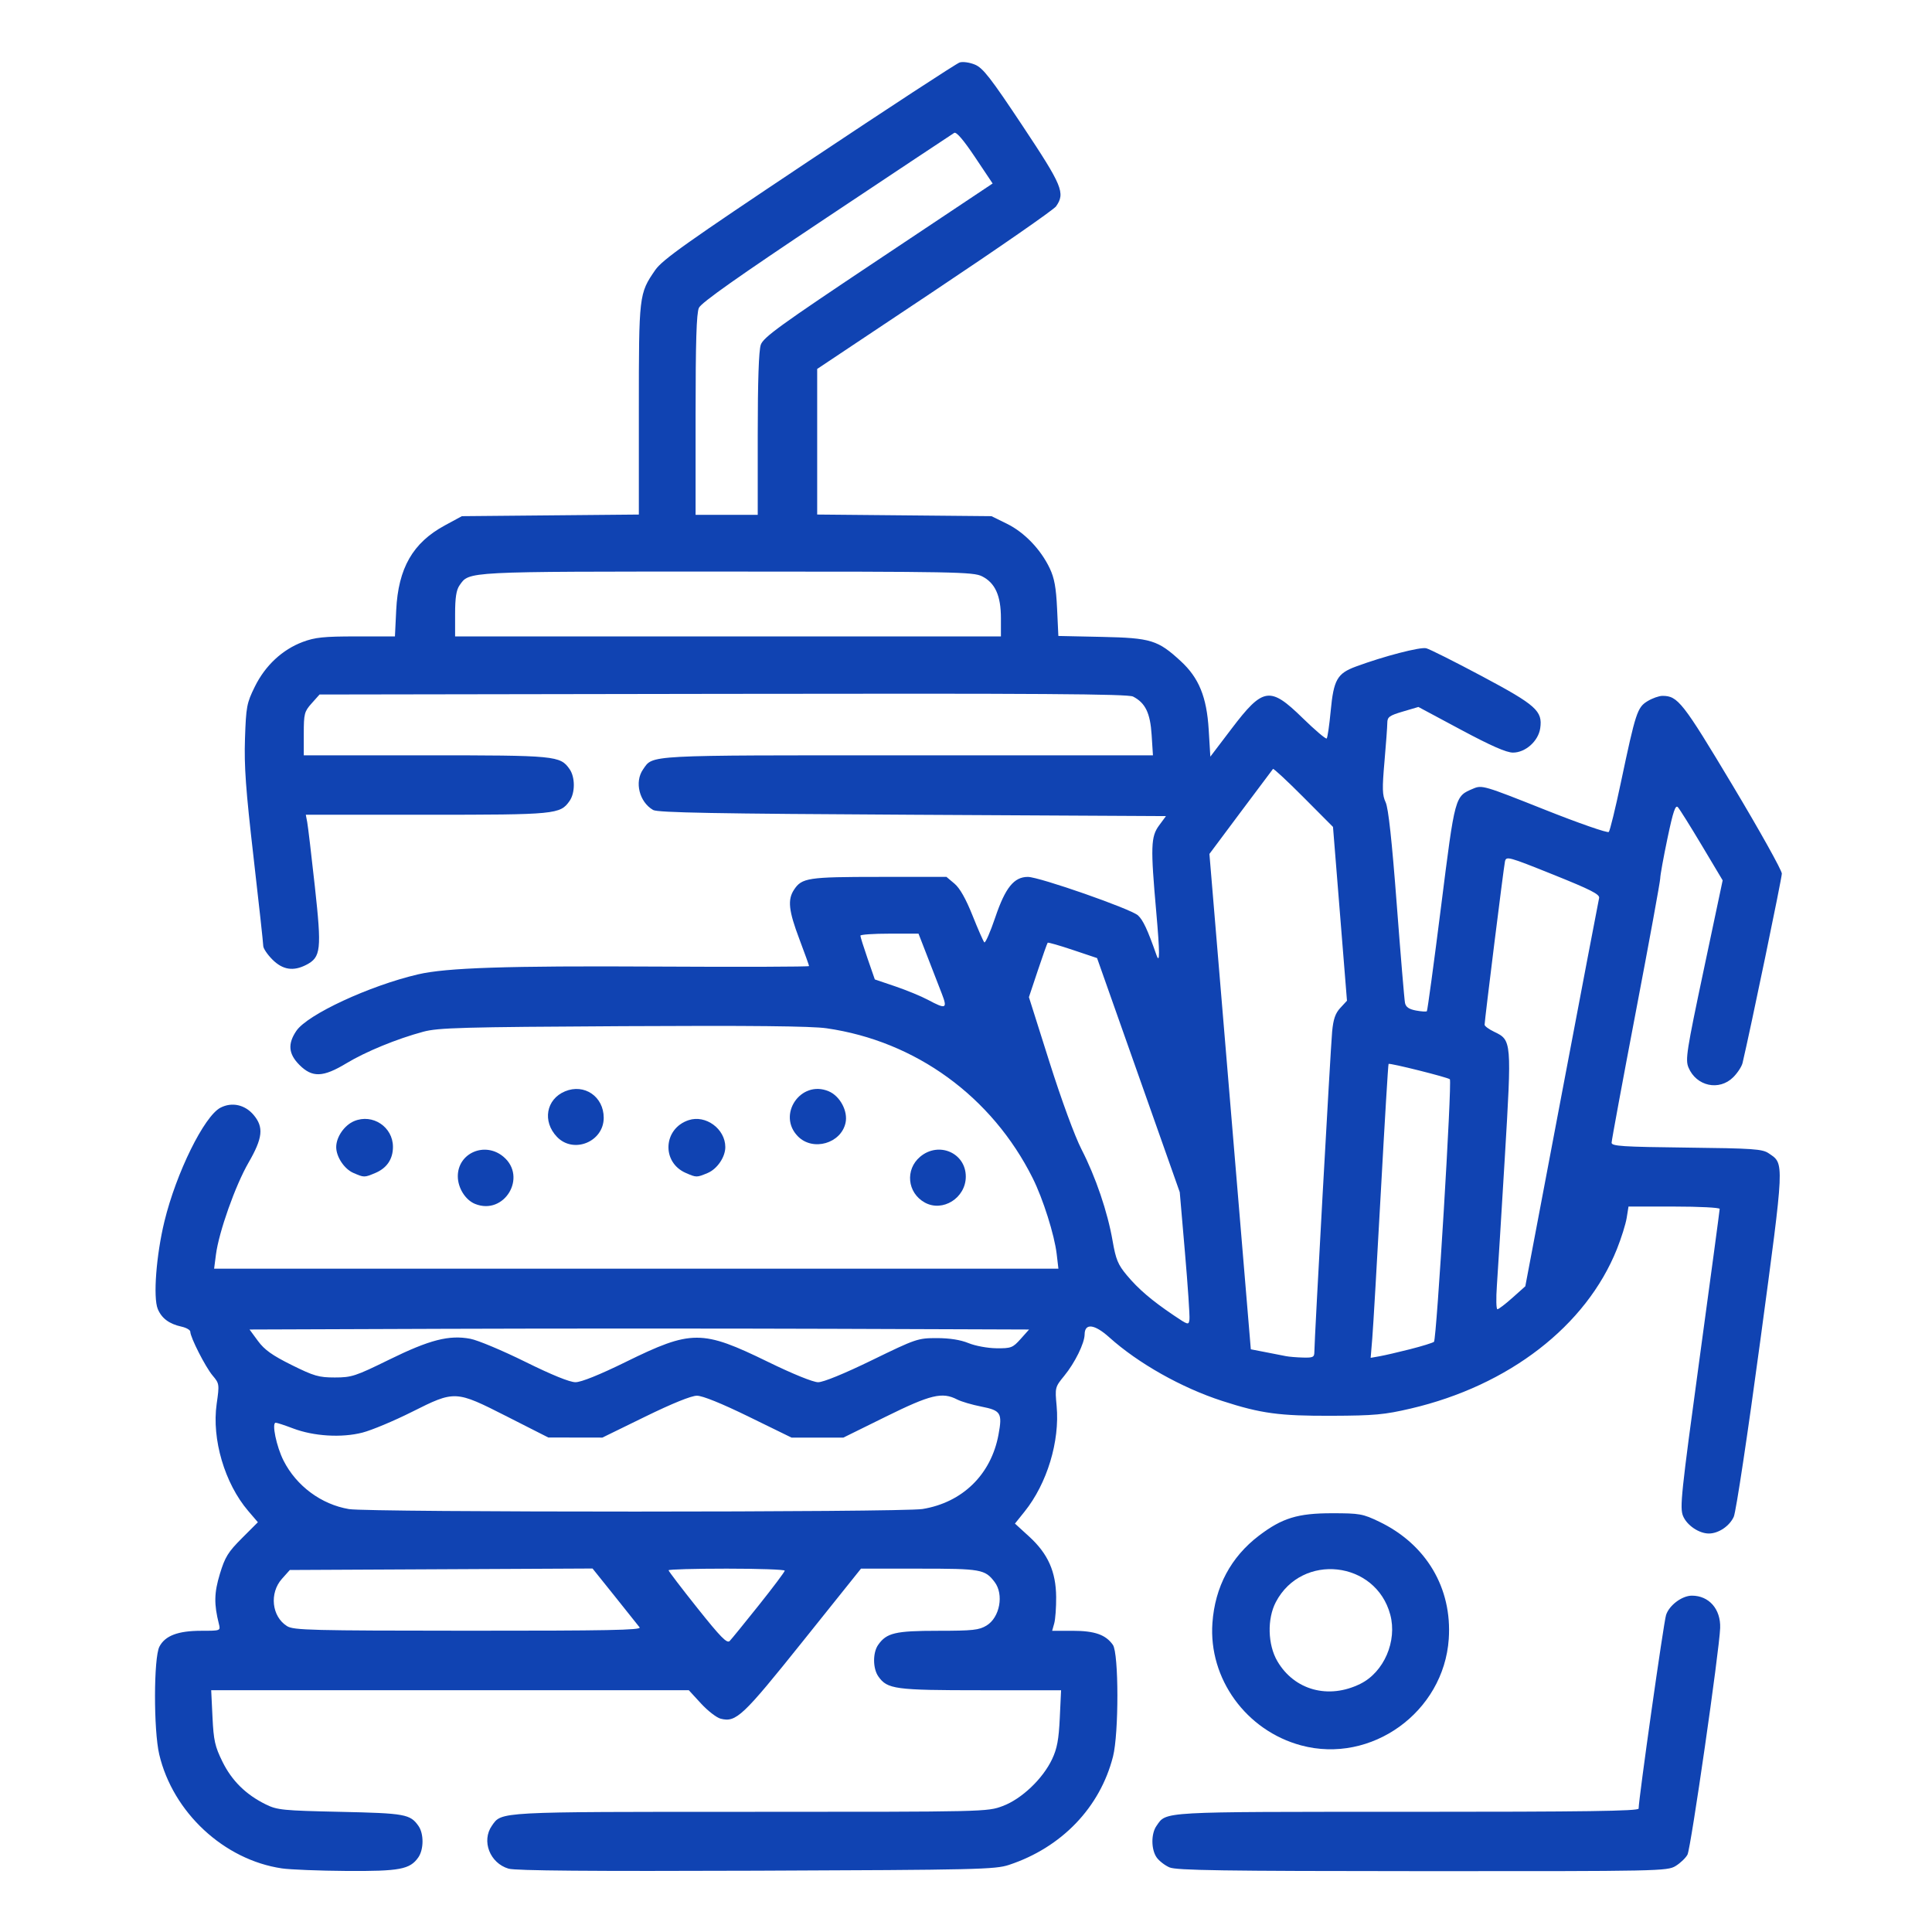
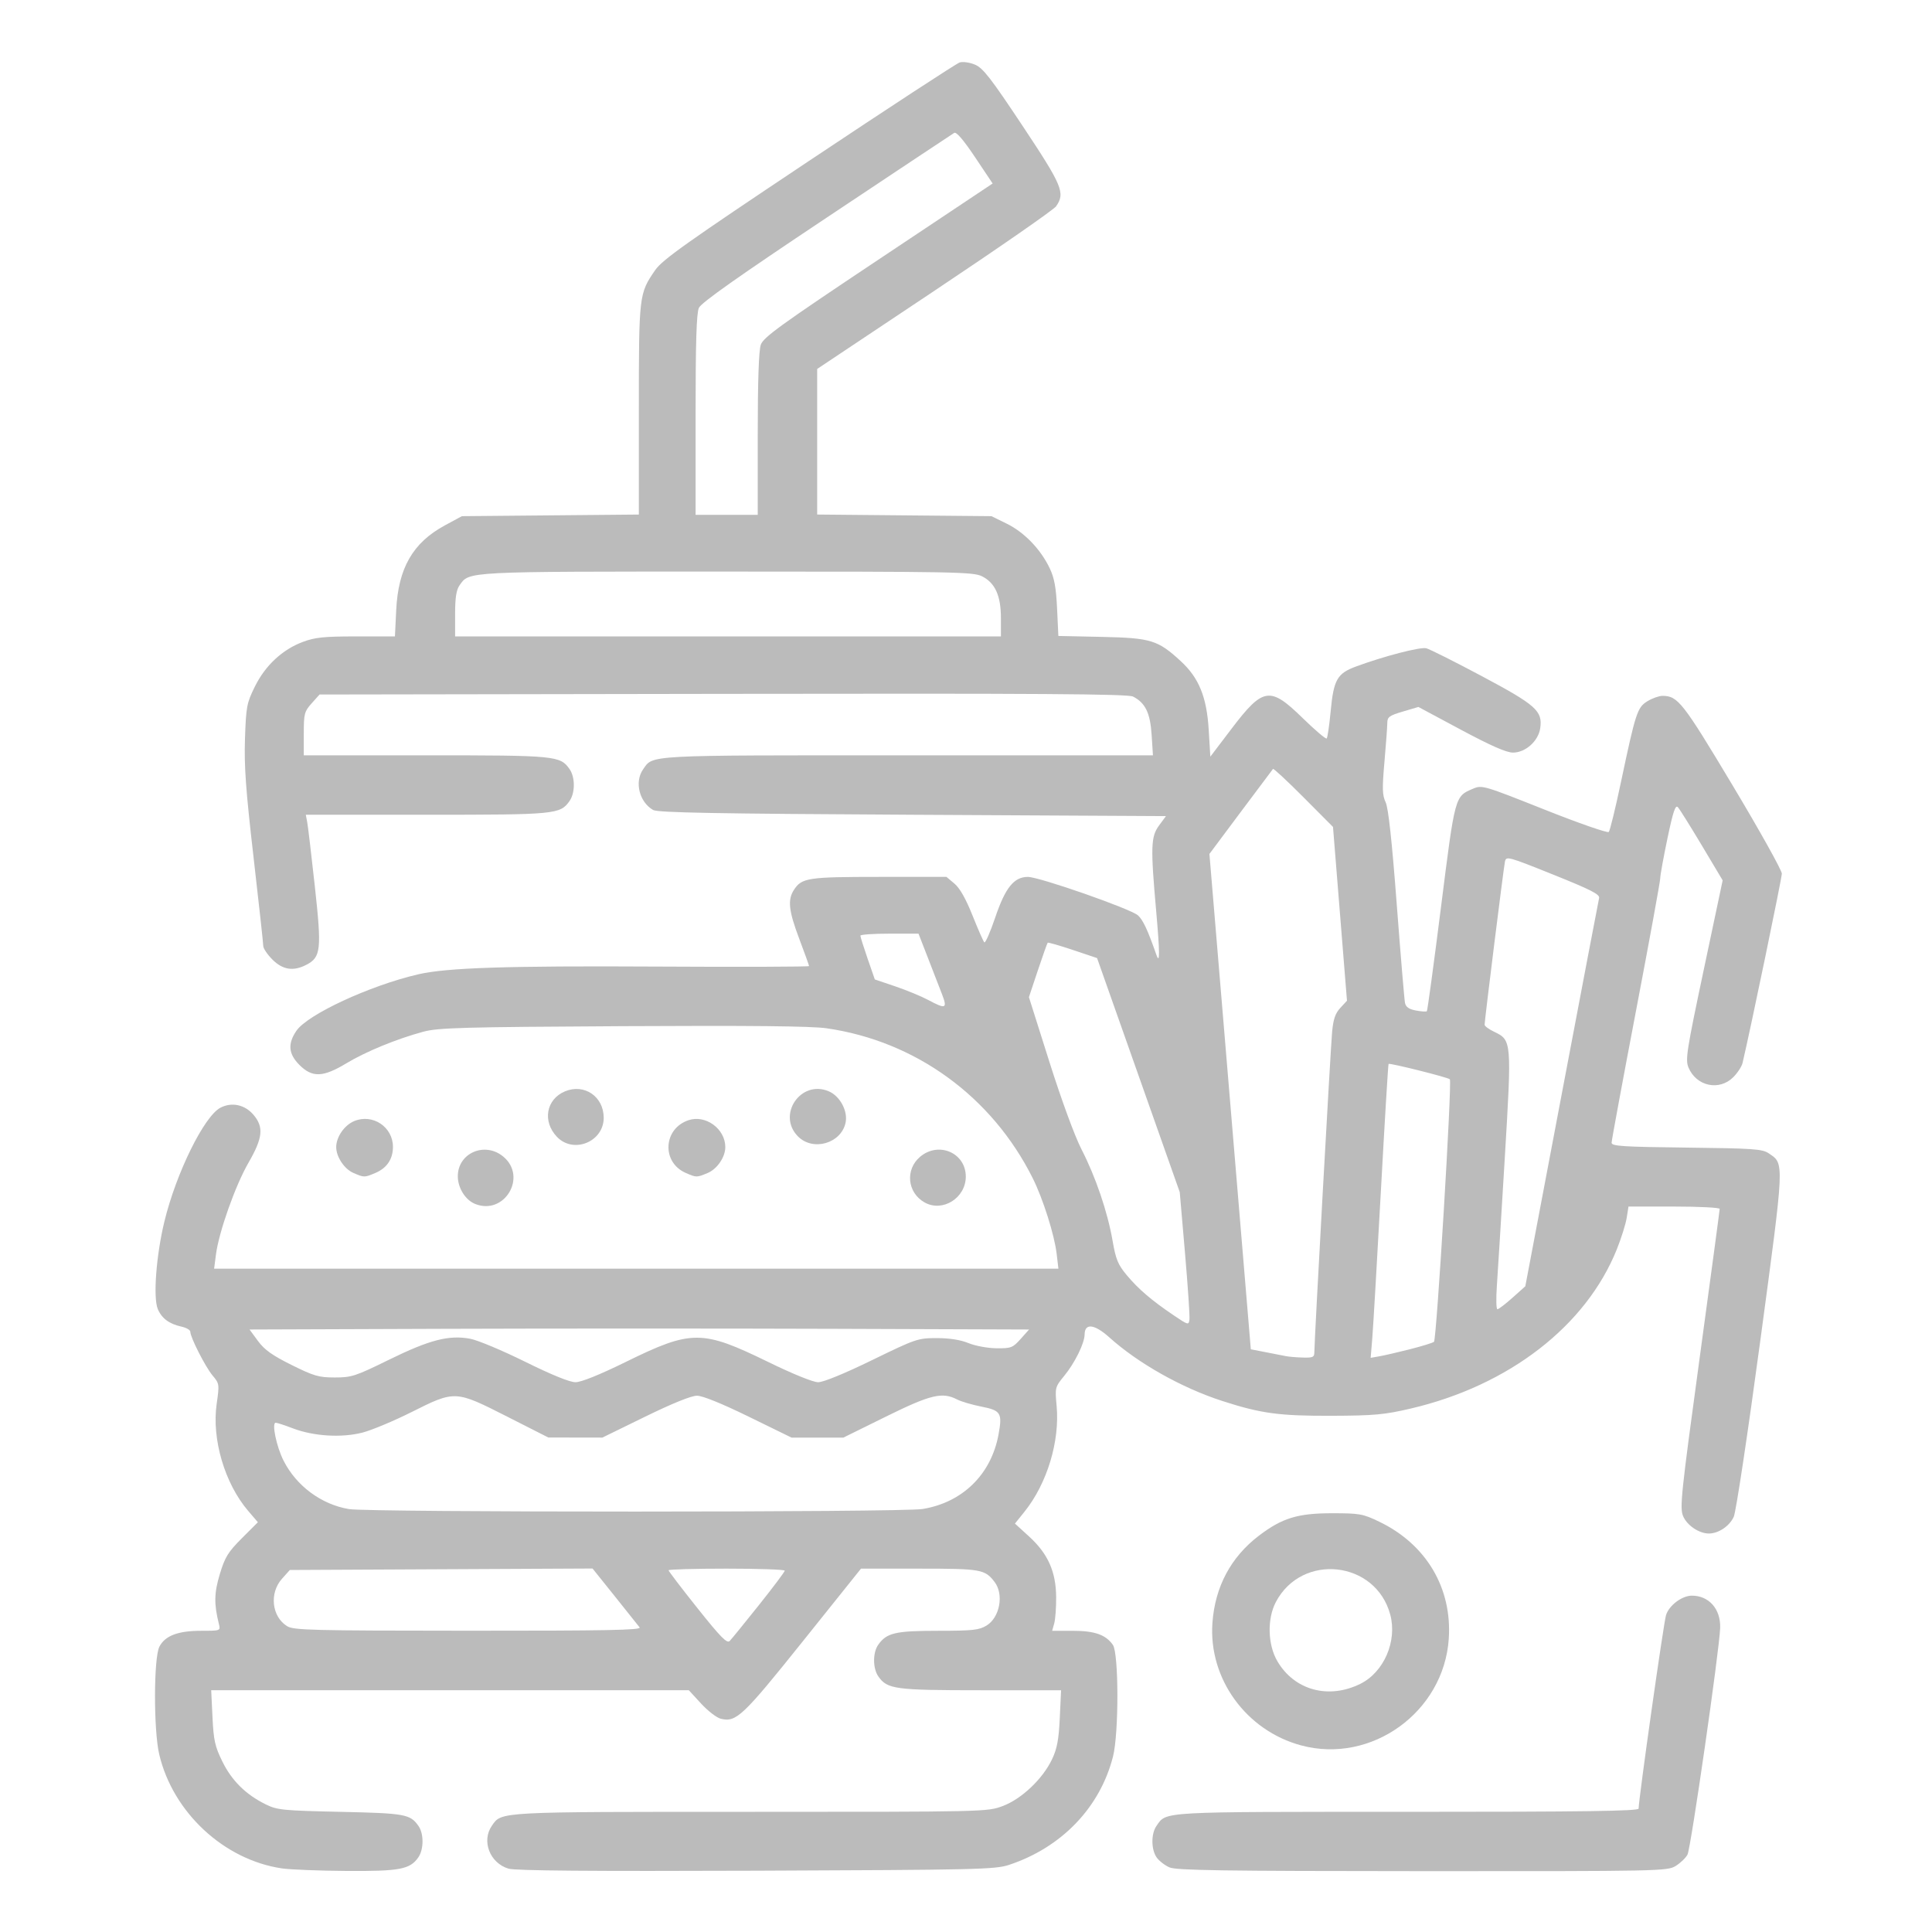
- <svg xmlns="http://www.w3.org/2000/svg" viewBox="0 0 64 64" width="512" height="512" version="1.1" id="svg23">
+ <svg xmlns="http://www.w3.org/2000/svg" viewBox="0 0 64 64" width="512" height="512" version="1.1" style="fill:#bbb" id="svg23">
  <defs id="defs27" />
  <g id="g881" transform="translate(0.08282889,0.00233487)">
-     <path style="fill:#1043b2;stroke-width:0" d="m 74.04,495.124 c -15.34,-2.255 -28.881,-14.836 -32.503,-30.199 -1.516,-6.428 -1.486,-25.605 0.044,-28.564 1.504,-2.908 4.929,-4.205 11.106,-4.205 5.097,0 5.112,-0.006 4.664,-1.791 -1.33,-5.3 -1.273,-8.251 0.26,-13.296 1.352,-4.453 2.177,-5.788 5.821,-9.433 l 4.246,-4.246 -2.553,-2.982 c -6.238,-7.287 -9.703,-19.036 -8.369,-28.375 0.745,-5.214 0.719,-5.395 -1.074,-7.519 -1.898,-2.248 -5.911,-10.127 -5.912,-11.608 -3.11e-4,-0.461 -1.043,-1.067 -2.317,-1.347 -3.285,-0.721 -5.277,-2.204 -6.309,-4.696 -1.258,-3.037 -0.403,-14.27 1.766,-23.195 3.126,-12.863 10.541,-27.906 14.853,-30.136 3.03,-1.567 6.486,-0.808 8.791,1.93 2.728,3.242 2.42,6.099 -1.364,12.648 -3.478,6.019 -7.847,18.346 -8.623,24.33 l -0.488,3.759 H 167.953 279.828 l -0.46,-3.911 c -0.594,-5.05 -3.617,-14.611 -6.35,-20.078 -10.814,-21.633 -31.01,-36.319 -54.63,-39.724 -4.012,-0.578 -20.096,-0.745 -54.047,-0.559 -42.491,0.233 -48.877,0.41 -52.815,1.469 -7.033,1.892 -15.238,5.261 -20.413,8.382 -6.177,3.725 -9.021,3.824 -12.416,0.428 -2.919,-2.919 -3.162,-5.59 -0.823,-9.037 2.94,-4.333 19.4,-11.975 32.255,-14.974 7.538,-1.759 23.488,-2.282 62.984,-2.063 22.351,0.124 40.636,0.063 40.633,-0.133 -0.003,-0.197 -1.162,-3.419 -2.575,-7.161 -2.837,-7.51 -3.152,-10.41 -1.42,-13.053 2.079,-3.173 3.691,-3.417 22.597,-3.417 h 17.813 l 2.128,1.791 c 1.409,1.185 3.02,4.03 4.767,8.414 1.451,3.643 2.86,6.855 3.132,7.138 0.271,0.283 1.585,-2.712 2.92,-6.655 2.654,-7.84 4.952,-10.687 8.627,-10.687 3.039,0 27.35,8.501 29.191,10.207 1.35,1.251 2.531,3.787 4.882,10.483 0.919,2.618 0.904,-0.618 -0.054,-11.419 -1.53,-17.257 -1.441,-19.935 0.758,-22.916 l 1.82,-2.466 -67.162,-0.358 c -52.1,-0.278 -67.516,-0.56 -68.737,-1.259 -3.671,-2.1 -5.001,-7.444 -2.679,-10.759 2.718,-3.881 -0.005,-3.736 70.191,-3.736 h 64.935 l -0.348,-5.418 c -0.373,-5.806 -1.664,-8.468 -4.922,-10.15 -1.352,-0.698 -24.667,-0.851 -108.656,-0.716 l -106.934,0.172 -2.089,2.339 c -1.939,2.17 -2.089,2.751 -2.089,8.056 v 5.717 h 32.247 c 34.612,0 35.701,0.104 38.194,3.664 1.498,2.139 1.498,6.287 0,8.426 -2.491,3.557 -3.603,3.664 -37.925,3.664 H 80.38 l 0.373,1.969 c 0.205,1.083 1.116,8.755 2.024,17.049 1.837,16.791 1.623,18.739 -2.283,20.759 -3.416,1.766 -6.236,1.327 -8.957,-1.394 -1.339,-1.339 -2.435,-2.966 -2.435,-3.615 0,-0.649 -1.158,-11.234 -2.574,-23.523 -2.064,-17.917 -2.513,-24.144 -2.267,-31.433 0.286,-8.464 0.465,-9.409 2.601,-13.747 2.762,-5.611 7.294,-9.838 12.724,-11.87 3.248,-1.215 5.589,-1.456 14.152,-1.456 h 10.261 l 0.338,-6.982 c 0.538,-11.107 4.398,-17.836 12.862,-22.425 l 4.536,-2.459 23.452,-0.215 23.452,-0.215 v -27.801 c 0,-30.433 0.036,-30.739 4.327,-36.976 1.884,-2.738 8.301,-7.295 40.698,-28.898 21.154,-14.106 39.149,-25.866 39.989,-26.132 0.849,-0.269 2.654,-0.014 4.062,0.575 2.123,0.887 4.169,3.518 12.584,16.179 10.61,15.965 11.387,17.831 8.904,21.377 -0.63,0.899 -15.13,10.962 -32.224,22.362 L 215.899,97.754 v 19.293 19.293 l 23.094,0.216 23.094,0.216 4.092,2.009 c 4.618,2.268 8.953,6.777 11.345,11.799 1.227,2.578 1.689,5.101 1.949,10.657 l 0.341,7.28 11.545,0.247 c 13.012,0.279 14.827,0.838 20.91,6.445 4.796,4.421 6.859,9.484 7.385,18.122 l 0.436,7.171 5.605,-7.379 c 8.38,-11.031 10.192,-11.308 18.825,-2.881 3.297,3.219 6.179,5.668 6.404,5.443 0.225,-0.225 0.702,-3.501 1.059,-7.281 0.783,-8.281 1.725,-9.945 6.66,-11.772 7.399,-2.739 17.072,-5.254 18.667,-4.854 0.899,0.226 7.537,3.556 14.751,7.401 14.384,7.666 16.122,9.219 15.45,13.804 -0.498,3.396 -3.911,6.445 -7.216,6.445 -1.742,0 -5.841,-1.8 -13.773,-6.047 l -11.293,-6.047 -4.116,1.214 c -3.584,1.057 -4.117,1.445 -4.125,3.004 -0.005,0.985 -0.345,5.618 -0.755,10.297 -0.626,7.134 -0.576,8.867 0.312,10.741 0.723,1.526 1.653,10.062 2.936,26.939 1.033,13.588 2.021,25.393 2.195,26.235 0.227,1.096 1.052,1.668 2.903,2.015 1.422,0.267 2.723,0.349 2.89,0.182 0.167,-0.167 1.854,-12.592 3.75,-27.611 3.75,-29.711 3.638,-29.302 8.556,-31.382 2.302,-0.974 2.861,-0.809 18.856,5.554 9.066,3.607 16.739,6.278 17.052,5.936 0.313,-0.342 1.759,-6.261 3.213,-13.153 3.908,-18.52 4.347,-19.86 7.049,-21.507 1.265,-0.771 3.04,-1.403 3.946,-1.405 4.09,-0.006 5.363,1.617 18.638,23.78 7.157,11.949 13.013,22.445 13.013,23.324 0,1.232 -8.301,41.248 -10.413,50.194 -0.221,0.937 -1.327,2.628 -2.458,3.759 -3.717,3.717 -9.789,2.406 -11.865,-2.562 -0.87,-2.083 -0.515,-4.361 4.05,-25.945 l 5.004,-23.662 -5.509,-9.228 c -3.03,-5.075 -5.888,-9.642 -6.351,-10.147 -0.656,-0.716 -1.267,1.105 -2.765,8.235 -1.058,5.035 -1.922,9.807 -1.92,10.605 0.001,0.798 -2.897,16.651 -6.442,35.229 -3.545,18.578 -6.445,34.256 -6.445,34.84 0,0.907 2.895,1.095 19.871,1.291 17.715,0.205 20.077,0.369 21.768,1.518 4.183,2.841 4.24,1.589 -2.252,49.791 -3.312,24.593 -6.418,45.206 -7.01,46.519 -1.113,2.47 -4.044,4.444 -6.599,4.444 -2.618,0 -5.806,-2.159 -6.839,-4.632 -0.909,-2.175 -0.52,-5.887 4.353,-41.582 2.943,-21.556 5.351,-39.472 5.351,-39.813 0,-0.341 -5.437,-0.62 -12.082,-0.62 h -12.082 l -0.48,2.999 c -0.264,1.649 -1.433,5.379 -2.597,8.288 -8.146,20.343 -28.624,36.172 -54.662,42.25 -6.949,1.622 -9.613,1.866 -20.856,1.91 -13.975,0.054 -18.778,-0.596 -29.112,-3.943 -10.718,-3.471 -22.237,-9.961 -29.888,-16.84 -3.925,-3.529 -6.507,-3.837 -6.538,-0.78 -0.024,2.335 -2.578,7.531 -5.391,10.963 -2.451,2.991 -2.482,3.113 -2.029,7.987 0.871,9.375 -2.532,20.584 -8.507,28.021 l -2.538,3.159 3.776,3.451 c 4.975,4.547 7.088,9.282 7.144,16.011 0.023,2.757 -0.206,5.899 -0.509,6.982 l -0.551,1.969 h 5.42 c 5.841,0 8.78,1.028 10.676,3.736 1.573,2.246 1.595,23.449 0.031,29.591 -3.437,13.494 -13.606,24.088 -27.556,28.708 -3.666,1.214 -8.297,1.321 -66.954,1.544 -43.886,0.167 -63.819,0.004 -65.662,-0.537 -4.971,-1.46 -7.256,-7.352 -4.42,-11.4 2.62,-3.741 1.177,-3.664 68.601,-3.664 62.391,0 62.671,-0.006 66.776,-1.542 4.995,-1.869 10.608,-7.202 13.075,-12.421 1.321,-2.795 1.767,-5.191 2.035,-10.92 l 0.343,-7.34 h -21.241 c -22.786,0 -24.813,-0.273 -27.188,-3.664 -1.479,-2.111 -1.504,-6.279 -0.05,-8.354 2.236,-3.193 4.537,-3.735 15.854,-3.738 9.233,-0.002 10.892,-0.182 12.881,-1.395 3.505,-2.137 4.635,-8.231 2.137,-11.525 -2.553,-3.365 -3.575,-3.548 -19.901,-3.548 h -15.521 l -15.378,19.209 c -15.988,19.972 -17.701,21.588 -21.796,20.56 -1.081,-0.271 -3.424,-2.08 -5.207,-4.02 l -3.242,-3.526 h -63.288 -63.288 l 0.344,7.137 c 0.298,6.182 0.65,7.759 2.632,11.785 2.492,5.062 6.211,8.731 11.483,11.329 3.032,1.494 4.505,1.641 19.746,1.973 17.197,0.374 18.538,0.616 20.73,3.745 1.448,2.067 1.419,6.237 -0.057,8.344 -2.215,3.162 -4.924,3.671 -19.039,3.577 -7.2,-0.048 -14.897,-0.353 -17.105,-0.677 z M 200.452,425.354 c 3.768,-4.726 6.851,-8.835 6.852,-9.13 0.001,-0.295 -6.926,-0.537 -15.394,-0.537 -8.468,0 -15.396,0.195 -15.396,0.433 0,0.238 3.445,4.756 7.657,10.041 6.142,7.707 7.832,9.428 8.543,8.697 0.488,-0.501 3.969,-4.778 7.737,-9.504 z m -31.605,5.908 c -0.375,-0.492 -3.337,-4.206 -6.582,-8.252 l -5.899,-7.357 -40.111,0.196 -40.111,0.196 -2.089,2.339 c -3.386,3.791 -2.708,10.019 1.367,12.547 1.731,1.074 6.342,1.19 48.011,1.207 36.766,0.015 45.958,-0.162 45.413,-0.876 z m 74.958,-31.375 c 10.595,-1.719 18.192,-9.149 20.142,-19.7 1.062,-5.745 0.648,-6.421 -4.557,-7.445 -2.446,-0.481 -5.321,-1.327 -6.389,-1.879 -3.971,-2.053 -7.01,-1.323 -18.905,4.545 l -11.25,5.55 h -6.875 -6.875 l -11.352,-5.55 c -7.164,-3.502 -12.222,-5.55 -13.711,-5.55 -1.489,0 -6.547,2.047 -13.711,5.55 l -11.352,5.55 -7.161,-0.012 -7.161,-0.012 -10.911,-5.538 c -13.754,-6.981 -13.798,-6.983 -25.3,-1.217 -4.741,2.377 -10.617,4.833 -13.058,5.459 -5.527,1.418 -12.915,0.968 -18.401,-1.12 -2.166,-0.824 -4.224,-1.499 -4.573,-1.499 -1.119,-6.3e-4 0.188,6.317 2.077,10.045 3.404,6.718 10.009,11.609 17.342,12.843 5.305,0.892 146.472,0.874 151.98,-0.02 z m -78.613,-38.989 c 17.418,-8.546 20.18,-8.545 37.712,0.013 6.518,3.182 11.911,5.37 13.248,5.375 1.376,0.005 6.932,-2.27 14.269,-5.844 11.66,-5.679 12.169,-5.852 17.186,-5.849 3.381,0.002 6.286,0.461 8.393,1.326 1.792,0.736 5.076,1.342 7.399,1.366 3.893,0.04 4.329,-0.127 6.416,-2.463 l 2.239,-2.506 -51.708,-0.184 c -28.439,-0.101 -74.922,-0.101 -103.294,0 l -51.586,0.184 2.238,3.043 c 1.719,2.337 3.786,3.811 8.91,6.355 5.928,2.943 7.207,3.313 11.456,3.313 4.444,0 5.464,-0.334 14.366,-4.708 10.764,-5.288 15.915,-6.613 21.556,-5.543 1.981,0.376 8.522,3.118 14.536,6.094 6.997,3.462 11.793,5.411 13.317,5.411 1.515,0 6.375,-1.959 13.347,-5.379 z m 182.465,-2.676 c -0.002,-2.979 4.29,-80.331 4.706,-84.807 0.31,-3.343 0.843,-4.892 2.174,-6.329 l 1.763,-1.902 -1.852,-23.031 -1.852,-23.031 -7.811,-7.845 c -4.296,-4.315 -7.937,-7.698 -8.091,-7.519 -0.154,0.179 -4.008,5.321 -8.564,11.426 l -8.285,11.099 5.486,65.639 5.486,65.639 3.945,0.764 c 2.17,0.42 4.59,0.893 5.377,1.052 0.788,0.159 2.802,0.326 4.476,0.372 2.704,0.074 3.043,-0.097 3.042,-1.528 z m 25.422,-0.702 c 3.151,-0.801 5.977,-1.678 6.28,-1.949 0.695,-0.62 4.826,-68.98 4.204,-69.574 -0.539,-0.515 -15.94,-4.37 -16.242,-4.066 -0.113,0.114 -1.033,15.352 -2.045,33.863 -1.012,18.511 -2.034,35.99 -2.27,38.842 l -0.43,5.186 2.388,-0.422 c 1.313,-0.232 4.966,-1.078 8.117,-1.879 z m -59.711,-25.553 -1.385,-16.051 -10.956,-31.018 -10.956,-31.018 -6.422,-2.154 c -3.532,-1.185 -6.53,-2.045 -6.663,-1.912 -0.133,0.133 -1.306,3.432 -2.608,7.332 l -2.366,7.09 5.437,17.186 c 3.174,10.033 6.707,19.659 8.489,23.127 3.773,7.347 6.918,16.595 8.247,24.257 0.859,4.948 1.425,6.319 3.768,9.122 3.094,3.701 6.566,6.67 12.427,10.628 3.871,2.613 3.985,2.643 4.176,1.074 0.108,-0.887 -0.427,-8.836 -1.189,-17.664 z m 86.787,11.934 3.405,-3.043 9.635,-50.842 c 5.299,-27.963 9.764,-51.385 9.922,-52.048 0.23,-0.965 -2.199,-2.204 -12.166,-6.205 -12.004,-4.819 -12.466,-4.943 -12.788,-3.449 -0.345,1.601 -5.391,42.071 -5.391,43.237 0,0.36 1.146,1.201 2.546,1.869 4.64,2.213 4.659,2.446 2.803,33.423 -0.908,15.163 -1.851,30.389 -2.094,33.835 -0.243,3.446 -0.18,6.266 0.14,6.266 0.32,0 2.115,-1.37 3.988,-3.043 z M 248.936,263.34 c -0.723,-1.871 -2.41,-6.22 -3.749,-9.665 l -2.434,-6.263 -7.698,-0.003 c -4.234,-10e-4 -7.702,0.239 -7.706,0.534 -0.004,0.295 0.854,3.025 1.907,6.067 l 1.916,5.53 5.433,1.844 c 2.988,1.014 6.883,2.62 8.655,3.568 4.775,2.555 5.213,2.363 3.677,-1.613 z M 264.592,163.804 c -0.001,-5.963 -1.536,-9.362 -5.011,-11.098 -2.331,-1.164 -7.058,-1.252 -67.514,-1.253 -69.968,-10e-4 -68.329,-0.086 -70.955,3.663 -0.851,1.215 -1.168,3.274 -1.168,7.595 v 5.927 h 72.324 72.324 l -10e-4,-4.834 z m -64.446,-48.766 c 0,-13.996 0.278,-22.174 0.806,-23.688 0.691,-1.983 5.129,-5.195 31.124,-22.528 L 262.394,48.607 257.737,41.643 c -3.061,-4.577 -4.954,-6.786 -5.524,-6.446 -0.477,0.285 -15.698,10.4 -33.824,22.477 -23.424,15.608 -33.21,22.517 -33.835,23.888 -0.644,1.412 -0.879,9.01 -0.879,28.39 v 26.461 h 8.235 8.235 z" id="path854" transform="scale(0.125)" />
-     <path style="fill:#1043b2;stroke-width:0" d="m 344.153,462.531 c -14.578,-3.92 -24.553,-17.679 -23.513,-32.431 0.677,-9.594 4.893,-17.503 12.356,-23.173 6.12,-4.65 10.263,-5.92 19.317,-5.92 7.352,0 8.187,0.149 12.531,2.238 12.474,5.999 19.353,17.598 18.429,31.077 -1.329,19.385 -20.507,33.214 -39.12,28.209 z m 15.679,-16.311 c 6.257,-3.091 9.818,-11.311 7.941,-18.329 -3.829,-14.315 -23.4,-16.486 -30.316,-3.363 -2.346,4.452 -2.173,11.309 0.397,15.694 4.509,7.694 13.55,10.162 21.978,5.998 z" id="path856" transform="scale(0.125)" />
-     <path style="fill:#1043b2;stroke-width:0" d="m 309.261,494.859 c -1.229,-0.535 -2.76,-1.722 -3.401,-2.638 -1.477,-2.109 -1.501,-6.277 -0.048,-8.352 2.711,-3.87 0.317,-3.736 66.517,-3.736 47.153,0 61.261,-0.198 61.261,-0.859 0,-2.51 6.626,-49.271 7.268,-51.292 0.818,-2.575 4.221,-5.129 6.841,-5.134 4.541,-0.008 7.671,3.568 7.5,8.567 -0.202,5.897 -7.769,58.399 -8.657,60.058 -0.478,0.894 -1.897,2.251 -3.151,3.017 -2.216,1.351 -4.155,1.39 -67.087,1.366 -52.991,-0.021 -65.213,-0.203 -67.041,-0.998 z" id="path858" transform="scale(0.125)" />
-     <path style="fill:#1043b2;stroke-width:0" d="m 244.373,318.646 c -4.607,-2.583 -5.207,-8.732 -1.183,-12.119 4.918,-4.138 12.094,-1.017 12.094,5.261 0,5.667 -6.146,9.529 -10.911,6.858 z" id="path860" transform="scale(0.125)" />
-     <path style="fill:#1043b2;stroke-width:0" d="m 210.832,301.168 c -5.68,-5.68 0.672,-15.1 8.092,-11.999 3.022,1.263 5.173,5.275 4.491,8.378 -1.2,5.463 -8.609,7.595 -12.583,3.621 z" id="path862" transform="scale(0.125)" />
-     <path style="fill:#1043b2;stroke-width:0" d="m 181.082,310.826 c -6.482,-2.821 -6.001,-11.763 0.753,-13.992 4.528,-1.494 9.717,2.321 9.717,7.144 0,2.64 -2.16,5.807 -4.679,6.859 -2.919,1.22 -2.963,1.22 -5.791,-0.011 z" id="path864" transform="scale(0.125)" />
-     <path style="fill:#1043b2;stroke-width:0" d="m 146.944,301.266 c -3.92,-4.092 -2.885,-9.973 2.123,-12.066 5.116,-2.138 10.261,1.377 10.261,7.01 0,6.362 -8.003,9.629 -12.385,5.056 z" id="path866" transform="scale(0.125)" />
-     <path style="fill:#1043b2;stroke-width:0" d="m 125.235,319.03 c -2.57,-1.038 -4.574,-4.249 -4.574,-7.327 0,-6.193 7.215,-9.281 12.094,-5.176 6.391,5.378 0.225,15.632 -7.52,12.503 z" id="path868" transform="scale(0.125)" />
-     <path style="fill:#1043b2;stroke-width:0" d="m 92.958,310.806 c -2.386,-1.038 -4.522,-4.264 -4.522,-6.829 0,-2.68 2.16,-5.807 4.764,-6.894 4.886,-2.041 10.274,1.542 10.274,6.832 0,3.256 -1.628,5.647 -4.725,6.941 -2.874,1.201 -2.917,1.2 -5.791,-0.05 z" id="path870" transform="scale(0.125)" />
+     <path style="stroke-width:0" d="m 74.04,495.124 c -15.34,-2.255 -28.881,-14.836 -32.503,-30.199 -1.516,-6.428 -1.486,-25.605 0.044,-28.564 1.504,-2.908 4.929,-4.205 11.106,-4.205 5.097,0 5.112,-0.006 4.664,-1.791 -1.33,-5.3 -1.273,-8.251 0.26,-13.296 1.352,-4.453 2.177,-5.788 5.821,-9.433 l 4.246,-4.246 -2.553,-2.982 c -6.238,-7.287 -9.703,-19.036 -8.369,-28.375 0.745,-5.214 0.719,-5.395 -1.074,-7.519 -1.898,-2.248 -5.911,-10.127 -5.912,-11.608 -3.11e-4,-0.461 -1.043,-1.067 -2.317,-1.347 -3.285,-0.721 -5.277,-2.204 -6.309,-4.696 -1.258,-3.037 -0.403,-14.27 1.766,-23.195 3.126,-12.863 10.541,-27.906 14.853,-30.136 3.03,-1.567 6.486,-0.808 8.791,1.93 2.728,3.242 2.42,6.099 -1.364,12.648 -3.478,6.019 -7.847,18.346 -8.623,24.33 l -0.488,3.759 H 167.953 279.828 l -0.46,-3.911 c -0.594,-5.05 -3.617,-14.611 -6.35,-20.078 -10.814,-21.633 -31.01,-36.319 -54.63,-39.724 -4.012,-0.578 -20.096,-0.745 -54.047,-0.559 -42.491,0.233 -48.877,0.41 -52.815,1.469 -7.033,1.892 -15.238,5.261 -20.413,8.382 -6.177,3.725 -9.021,3.824 -12.416,0.428 -2.919,-2.919 -3.162,-5.59 -0.823,-9.037 2.94,-4.333 19.4,-11.975 32.255,-14.974 7.538,-1.759 23.488,-2.282 62.984,-2.063 22.351,0.124 40.636,0.063 40.633,-0.133 -0.003,-0.197 -1.162,-3.419 -2.575,-7.161 -2.837,-7.51 -3.152,-10.41 -1.42,-13.053 2.079,-3.173 3.691,-3.417 22.597,-3.417 h 17.813 l 2.128,1.791 c 1.409,1.185 3.02,4.03 4.767,8.414 1.451,3.643 2.86,6.855 3.132,7.138 0.271,0.283 1.585,-2.712 2.92,-6.655 2.654,-7.84 4.952,-10.687 8.627,-10.687 3.039,0 27.35,8.501 29.191,10.207 1.35,1.251 2.531,3.787 4.882,10.483 0.919,2.618 0.904,-0.618 -0.054,-11.419 -1.53,-17.257 -1.441,-19.935 0.758,-22.916 l 1.82,-2.466 -67.162,-0.358 c -52.1,-0.278 -67.516,-0.56 -68.737,-1.259 -3.671,-2.1 -5.001,-7.444 -2.679,-10.759 2.718,-3.881 -0.005,-3.736 70.191,-3.736 h 64.935 l -0.348,-5.418 c -0.373,-5.806 -1.664,-8.468 -4.922,-10.15 -1.352,-0.698 -24.667,-0.851 -108.656,-0.716 l -106.934,0.172 -2.089,2.339 c -1.939,2.17 -2.089,2.751 -2.089,8.056 v 5.717 h 32.247 c 34.612,0 35.701,0.104 38.194,3.664 1.498,2.139 1.498,6.287 0,8.426 -2.491,3.557 -3.603,3.664 -37.925,3.664 H 80.38 l 0.373,1.969 c 0.205,1.083 1.116,8.755 2.024,17.049 1.837,16.791 1.623,18.739 -2.283,20.759 -3.416,1.766 -6.236,1.327 -8.957,-1.394 -1.339,-1.339 -2.435,-2.966 -2.435,-3.615 0,-0.649 -1.158,-11.234 -2.574,-23.523 -2.064,-17.917 -2.513,-24.144 -2.267,-31.433 0.286,-8.464 0.465,-9.409 2.601,-13.747 2.762,-5.611 7.294,-9.838 12.724,-11.87 3.248,-1.215 5.589,-1.456 14.152,-1.456 h 10.261 l 0.338,-6.982 c 0.538,-11.107 4.398,-17.836 12.862,-22.425 l 4.536,-2.459 23.452,-0.215 23.452,-0.215 v -27.801 c 0,-30.433 0.036,-30.739 4.327,-36.976 1.884,-2.738 8.301,-7.295 40.698,-28.898 21.154,-14.106 39.149,-25.866 39.989,-26.132 0.849,-0.269 2.654,-0.014 4.062,0.575 2.123,0.887 4.169,3.518 12.584,16.179 10.61,15.965 11.387,17.831 8.904,21.377 -0.63,0.899 -15.13,10.962 -32.224,22.362 L 215.899,97.754 v 19.293 19.293 l 23.094,0.216 23.094,0.216 4.092,2.009 c 4.618,2.268 8.953,6.777 11.345,11.799 1.227,2.578 1.689,5.101 1.949,10.657 l 0.341,7.28 11.545,0.247 c 13.012,0.279 14.827,0.838 20.91,6.445 4.796,4.421 6.859,9.484 7.385,18.122 l 0.436,7.171 5.605,-7.379 c 8.38,-11.031 10.192,-11.308 18.825,-2.881 3.297,3.219 6.179,5.668 6.404,5.443 0.225,-0.225 0.702,-3.501 1.059,-7.281 0.783,-8.281 1.725,-9.945 6.66,-11.772 7.399,-2.739 17.072,-5.254 18.667,-4.854 0.899,0.226 7.537,3.556 14.751,7.401 14.384,7.666 16.122,9.219 15.45,13.804 -0.498,3.396 -3.911,6.445 -7.216,6.445 -1.742,0 -5.841,-1.8 -13.773,-6.047 l -11.293,-6.047 -4.116,1.214 c -3.584,1.057 -4.117,1.445 -4.125,3.004 -0.005,0.985 -0.345,5.618 -0.755,10.297 -0.626,7.134 -0.576,8.867 0.312,10.741 0.723,1.526 1.653,10.062 2.936,26.939 1.033,13.588 2.021,25.393 2.195,26.235 0.227,1.096 1.052,1.668 2.903,2.015 1.422,0.267 2.723,0.349 2.89,0.182 0.167,-0.167 1.854,-12.592 3.75,-27.611 3.75,-29.711 3.638,-29.302 8.556,-31.382 2.302,-0.974 2.861,-0.809 18.856,5.554 9.066,3.607 16.739,6.278 17.052,5.936 0.313,-0.342 1.759,-6.261 3.213,-13.153 3.908,-18.52 4.347,-19.86 7.049,-21.507 1.265,-0.771 3.04,-1.403 3.946,-1.405 4.09,-0.006 5.363,1.617 18.638,23.78 7.157,11.949 13.013,22.445 13.013,23.324 0,1.232 -8.301,41.248 -10.413,50.194 -0.221,0.937 -1.327,2.628 -2.458,3.759 -3.717,3.717 -9.789,2.406 -11.865,-2.562 -0.87,-2.083 -0.515,-4.361 4.05,-25.945 l 5.004,-23.662 -5.509,-9.228 c -3.03,-5.075 -5.888,-9.642 -6.351,-10.147 -0.656,-0.716 -1.267,1.105 -2.765,8.235 -1.058,5.035 -1.922,9.807 -1.92,10.605 0.001,0.798 -2.897,16.651 -6.442,35.229 -3.545,18.578 -6.445,34.256 -6.445,34.84 0,0.907 2.895,1.095 19.871,1.291 17.715,0.205 20.077,0.369 21.768,1.518 4.183,2.841 4.24,1.589 -2.252,49.791 -3.312,24.593 -6.418,45.206 -7.01,46.519 -1.113,2.47 -4.044,4.444 -6.599,4.444 -2.618,0 -5.806,-2.159 -6.839,-4.632 -0.909,-2.175 -0.52,-5.887 4.353,-41.582 2.943,-21.556 5.351,-39.472 5.351,-39.813 0,-0.341 -5.437,-0.62 -12.082,-0.62 h -12.082 l -0.48,2.999 c -0.264,1.649 -1.433,5.379 -2.597,8.288 -8.146,20.343 -28.624,36.172 -54.662,42.25 -6.949,1.622 -9.613,1.866 -20.856,1.91 -13.975,0.054 -18.778,-0.596 -29.112,-3.943 -10.718,-3.471 -22.237,-9.961 -29.888,-16.84 -3.925,-3.529 -6.507,-3.837 -6.538,-0.78 -0.024,2.335 -2.578,7.531 -5.391,10.963 -2.451,2.991 -2.482,3.113 -2.029,7.987 0.871,9.375 -2.532,20.584 -8.507,28.021 l -2.538,3.159 3.776,3.451 c 4.975,4.547 7.088,9.282 7.144,16.011 0.023,2.757 -0.206,5.899 -0.509,6.982 l -0.551,1.969 h 5.42 c 5.841,0 8.78,1.028 10.676,3.736 1.573,2.246 1.595,23.449 0.031,29.591 -3.437,13.494 -13.606,24.088 -27.556,28.708 -3.666,1.214 -8.297,1.321 -66.954,1.544 -43.886,0.167 -63.819,0.004 -65.662,-0.537 -4.971,-1.46 -7.256,-7.352 -4.42,-11.4 2.62,-3.741 1.177,-3.664 68.601,-3.664 62.391,0 62.671,-0.006 66.776,-1.542 4.995,-1.869 10.608,-7.202 13.075,-12.421 1.321,-2.795 1.767,-5.191 2.035,-10.92 l 0.343,-7.34 h -21.241 c -22.786,0 -24.813,-0.273 -27.188,-3.664 -1.479,-2.111 -1.504,-6.279 -0.05,-8.354 2.236,-3.193 4.537,-3.735 15.854,-3.738 9.233,-0.002 10.892,-0.182 12.881,-1.395 3.505,-2.137 4.635,-8.231 2.137,-11.525 -2.553,-3.365 -3.575,-3.548 -19.901,-3.548 h -15.521 l -15.378,19.209 c -15.988,19.972 -17.701,21.588 -21.796,20.56 -1.081,-0.271 -3.424,-2.08 -5.207,-4.02 l -3.242,-3.526 h -63.288 -63.288 l 0.344,7.137 c 0.298,6.182 0.65,7.759 2.632,11.785 2.492,5.062 6.211,8.731 11.483,11.329 3.032,1.494 4.505,1.641 19.746,1.973 17.197,0.374 18.538,0.616 20.73,3.745 1.448,2.067 1.419,6.237 -0.057,8.344 -2.215,3.162 -4.924,3.671 -19.039,3.577 -7.2,-0.048 -14.897,-0.353 -17.105,-0.677 z M 200.452,425.354 c 3.768,-4.726 6.851,-8.835 6.852,-9.13 0.001,-0.295 -6.926,-0.537 -15.394,-0.537 -8.468,0 -15.396,0.195 -15.396,0.433 0,0.238 3.445,4.756 7.657,10.041 6.142,7.707 7.832,9.428 8.543,8.697 0.488,-0.501 3.969,-4.778 7.737,-9.504 z m -31.605,5.908 c -0.375,-0.492 -3.337,-4.206 -6.582,-8.252 l -5.899,-7.357 -40.111,0.196 -40.111,0.196 -2.089,2.339 c -3.386,3.791 -2.708,10.019 1.367,12.547 1.731,1.074 6.342,1.19 48.011,1.207 36.766,0.015 45.958,-0.162 45.413,-0.876 z m 74.958,-31.375 c 10.595,-1.719 18.192,-9.149 20.142,-19.7 1.062,-5.745 0.648,-6.421 -4.557,-7.445 -2.446,-0.481 -5.321,-1.327 -6.389,-1.879 -3.971,-2.053 -7.01,-1.323 -18.905,4.545 l -11.25,5.55 h -6.875 -6.875 l -11.352,-5.55 c -7.164,-3.502 -12.222,-5.55 -13.711,-5.55 -1.489,0 -6.547,2.047 -13.711,5.55 l -11.352,5.55 -7.161,-0.012 -7.161,-0.012 -10.911,-5.538 c -13.754,-6.981 -13.798,-6.983 -25.3,-1.217 -4.741,2.377 -10.617,4.833 -13.058,5.459 -5.527,1.418 -12.915,0.968 -18.401,-1.12 -2.166,-0.824 -4.224,-1.499 -4.573,-1.499 -1.119,-6.3e-4 0.188,6.317 2.077,10.045 3.404,6.718 10.009,11.609 17.342,12.843 5.305,0.892 146.472,0.874 151.98,-0.02 z m -78.613,-38.989 c 17.418,-8.546 20.18,-8.545 37.712,0.013 6.518,3.182 11.911,5.37 13.248,5.375 1.376,0.005 6.932,-2.27 14.269,-5.844 11.66,-5.679 12.169,-5.852 17.186,-5.849 3.381,0.002 6.286,0.461 8.393,1.326 1.792,0.736 5.076,1.342 7.399,1.366 3.893,0.04 4.329,-0.127 6.416,-2.463 l 2.239,-2.506 -51.708,-0.184 c -28.439,-0.101 -74.922,-0.101 -103.294,0 l -51.586,0.184 2.238,3.043 c 1.719,2.337 3.786,3.811 8.91,6.355 5.928,2.943 7.207,3.313 11.456,3.313 4.444,0 5.464,-0.334 14.366,-4.708 10.764,-5.288 15.915,-6.613 21.556,-5.543 1.981,0.376 8.522,3.118 14.536,6.094 6.997,3.462 11.793,5.411 13.317,5.411 1.515,0 6.375,-1.959 13.347,-5.379 z m 182.465,-2.676 c -0.002,-2.979 4.29,-80.331 4.706,-84.807 0.31,-3.343 0.843,-4.892 2.174,-6.329 l 1.763,-1.902 -1.852,-23.031 -1.852,-23.031 -7.811,-7.845 c -4.296,-4.315 -7.937,-7.698 -8.091,-7.519 -0.154,0.179 -4.008,5.321 -8.564,11.426 l -8.285,11.099 5.486,65.639 5.486,65.639 3.945,0.764 c 2.17,0.42 4.59,0.893 5.377,1.052 0.788,0.159 2.802,0.326 4.476,0.372 2.704,0.074 3.043,-0.097 3.042,-1.528 z m 25.422,-0.702 c 3.151,-0.801 5.977,-1.678 6.28,-1.949 0.695,-0.62 4.826,-68.98 4.204,-69.574 -0.539,-0.515 -15.94,-4.37 -16.242,-4.066 -0.113,0.114 -1.033,15.352 -2.045,33.863 -1.012,18.511 -2.034,35.99 -2.27,38.842 l -0.43,5.186 2.388,-0.422 c 1.313,-0.232 4.966,-1.078 8.117,-1.879 z m -59.711,-25.553 -1.385,-16.051 -10.956,-31.018 -10.956,-31.018 -6.422,-2.154 c -3.532,-1.185 -6.53,-2.045 -6.663,-1.912 -0.133,0.133 -1.306,3.432 -2.608,7.332 l -2.366,7.09 5.437,17.186 c 3.174,10.033 6.707,19.659 8.489,23.127 3.773,7.347 6.918,16.595 8.247,24.257 0.859,4.948 1.425,6.319 3.768,9.122 3.094,3.701 6.566,6.67 12.427,10.628 3.871,2.613 3.985,2.643 4.176,1.074 0.108,-0.887 -0.427,-8.836 -1.189,-17.664 z m 86.787,11.934 3.405,-3.043 9.635,-50.842 c 5.299,-27.963 9.764,-51.385 9.922,-52.048 0.23,-0.965 -2.199,-2.204 -12.166,-6.205 -12.004,-4.819 -12.466,-4.943 -12.788,-3.449 -0.345,1.601 -5.391,42.071 -5.391,43.237 0,0.36 1.146,1.201 2.546,1.869 4.64,2.213 4.659,2.446 2.803,33.423 -0.908,15.163 -1.851,30.389 -2.094,33.835 -0.243,3.446 -0.18,6.266 0.14,6.266 0.32,0 2.115,-1.37 3.988,-3.043 z M 248.936,263.34 c -0.723,-1.871 -2.41,-6.22 -3.749,-9.665 l -2.434,-6.263 -7.698,-0.003 c -4.234,-10e-4 -7.702,0.239 -7.706,0.534 -0.004,0.295 0.854,3.025 1.907,6.067 l 1.916,5.53 5.433,1.844 c 2.988,1.014 6.883,2.62 8.655,3.568 4.775,2.555 5.213,2.363 3.677,-1.613 z M 264.592,163.804 c -0.001,-5.963 -1.536,-9.362 -5.011,-11.098 -2.331,-1.164 -7.058,-1.252 -67.514,-1.253 -69.968,-10e-4 -68.329,-0.086 -70.955,3.663 -0.851,1.215 -1.168,3.274 -1.168,7.595 v 5.927 h 72.324 72.324 l -10e-4,-4.834 z m -64.446,-48.766 c 0,-13.996 0.278,-22.174 0.806,-23.688 0.691,-1.983 5.129,-5.195 31.124,-22.528 L 262.394,48.607 257.737,41.643 c -3.061,-4.577 -4.954,-6.786 -5.524,-6.446 -0.477,0.285 -15.698,10.4 -33.824,22.477 -23.424,15.608 -33.21,22.517 -33.835,23.888 -0.644,1.412 -0.879,9.01 -0.879,28.39 v 26.461 h 8.235 8.235 z" id="path854" transform="scale(0.125)" />
+     <path style=" stroke-width:0" d="m 344.153,462.531 c -14.578,-3.92 -24.553,-17.679 -23.513,-32.431 0.677,-9.594 4.893,-17.503 12.356,-23.173 6.12,-4.65 10.263,-5.92 19.317,-5.92 7.352,0 8.187,0.149 12.531,2.238 12.474,5.999 19.353,17.598 18.429,31.077 -1.329,19.385 -20.507,33.214 -39.12,28.209 z m 15.679,-16.311 c 6.257,-3.091 9.818,-11.311 7.941,-18.329 -3.829,-14.315 -23.4,-16.486 -30.316,-3.363 -2.346,4.452 -2.173,11.309 0.397,15.694 4.509,7.694 13.55,10.162 21.978,5.998 z" id="path856" transform="scale(0.125)" />
+     <path style=" stroke-width:0" d="m 309.261,494.859 c -1.229,-0.535 -2.76,-1.722 -3.401,-2.638 -1.477,-2.109 -1.501,-6.277 -0.048,-8.352 2.711,-3.87 0.317,-3.736 66.517,-3.736 47.153,0 61.261,-0.198 61.261,-0.859 0,-2.51 6.626,-49.271 7.268,-51.292 0.818,-2.575 4.221,-5.129 6.841,-5.134 4.541,-0.008 7.671,3.568 7.5,8.567 -0.202,5.897 -7.769,58.399 -8.657,60.058 -0.478,0.894 -1.897,2.251 -3.151,3.017 -2.216,1.351 -4.155,1.39 -67.087,1.366 -52.991,-0.021 -65.213,-0.203 -67.041,-0.998 z" id="path858" transform="scale(0.125)" />
+     <path style=" stroke-width:0" d="m 244.373,318.646 c -4.607,-2.583 -5.207,-8.732 -1.183,-12.119 4.918,-4.138 12.094,-1.017 12.094,5.261 0,5.667 -6.146,9.529 -10.911,6.858 z" id="path860" transform="scale(0.125)" />
+     <path style=" stroke-width:0" d="m 210.832,301.168 c -5.68,-5.68 0.672,-15.1 8.092,-11.999 3.022,1.263 5.173,5.275 4.491,8.378 -1.2,5.463 -8.609,7.595 -12.583,3.621 z" id="path862" transform="scale(0.125)" />
+     <path style=" stroke-width:0" d="m 181.082,310.826 c -6.482,-2.821 -6.001,-11.763 0.753,-13.992 4.528,-1.494 9.717,2.321 9.717,7.144 0,2.64 -2.16,5.807 -4.679,6.859 -2.919,1.22 -2.963,1.22 -5.791,-0.011 z" id="path864" transform="scale(0.125)" />
+     <path style=" stroke-width:0" d="m 146.944,301.266 c -3.92,-4.092 -2.885,-9.973 2.123,-12.066 5.116,-2.138 10.261,1.377 10.261,7.01 0,6.362 -8.003,9.629 -12.385,5.056 z" id="path866" transform="scale(0.125)" />
+     <path style=" stroke-width:0" d="m 125.235,319.03 c -2.57,-1.038 -4.574,-4.249 -4.574,-7.327 0,-6.193 7.215,-9.281 12.094,-5.176 6.391,5.378 0.225,15.632 -7.52,12.503 z" id="path868" transform="scale(0.125)" />
+     <path style=" stroke-width:0" d="m 92.958,310.806 c -2.386,-1.038 -4.522,-4.264 -4.522,-6.829 0,-2.68 2.16,-5.807 4.764,-6.894 4.886,-2.041 10.274,1.542 10.274,6.832 0,3.256 -1.628,5.647 -4.725,6.941 -2.874,1.201 -2.917,1.2 -5.791,-0.05 z" id="path870" transform="scale(0.125)" />
  </g>
</svg>
